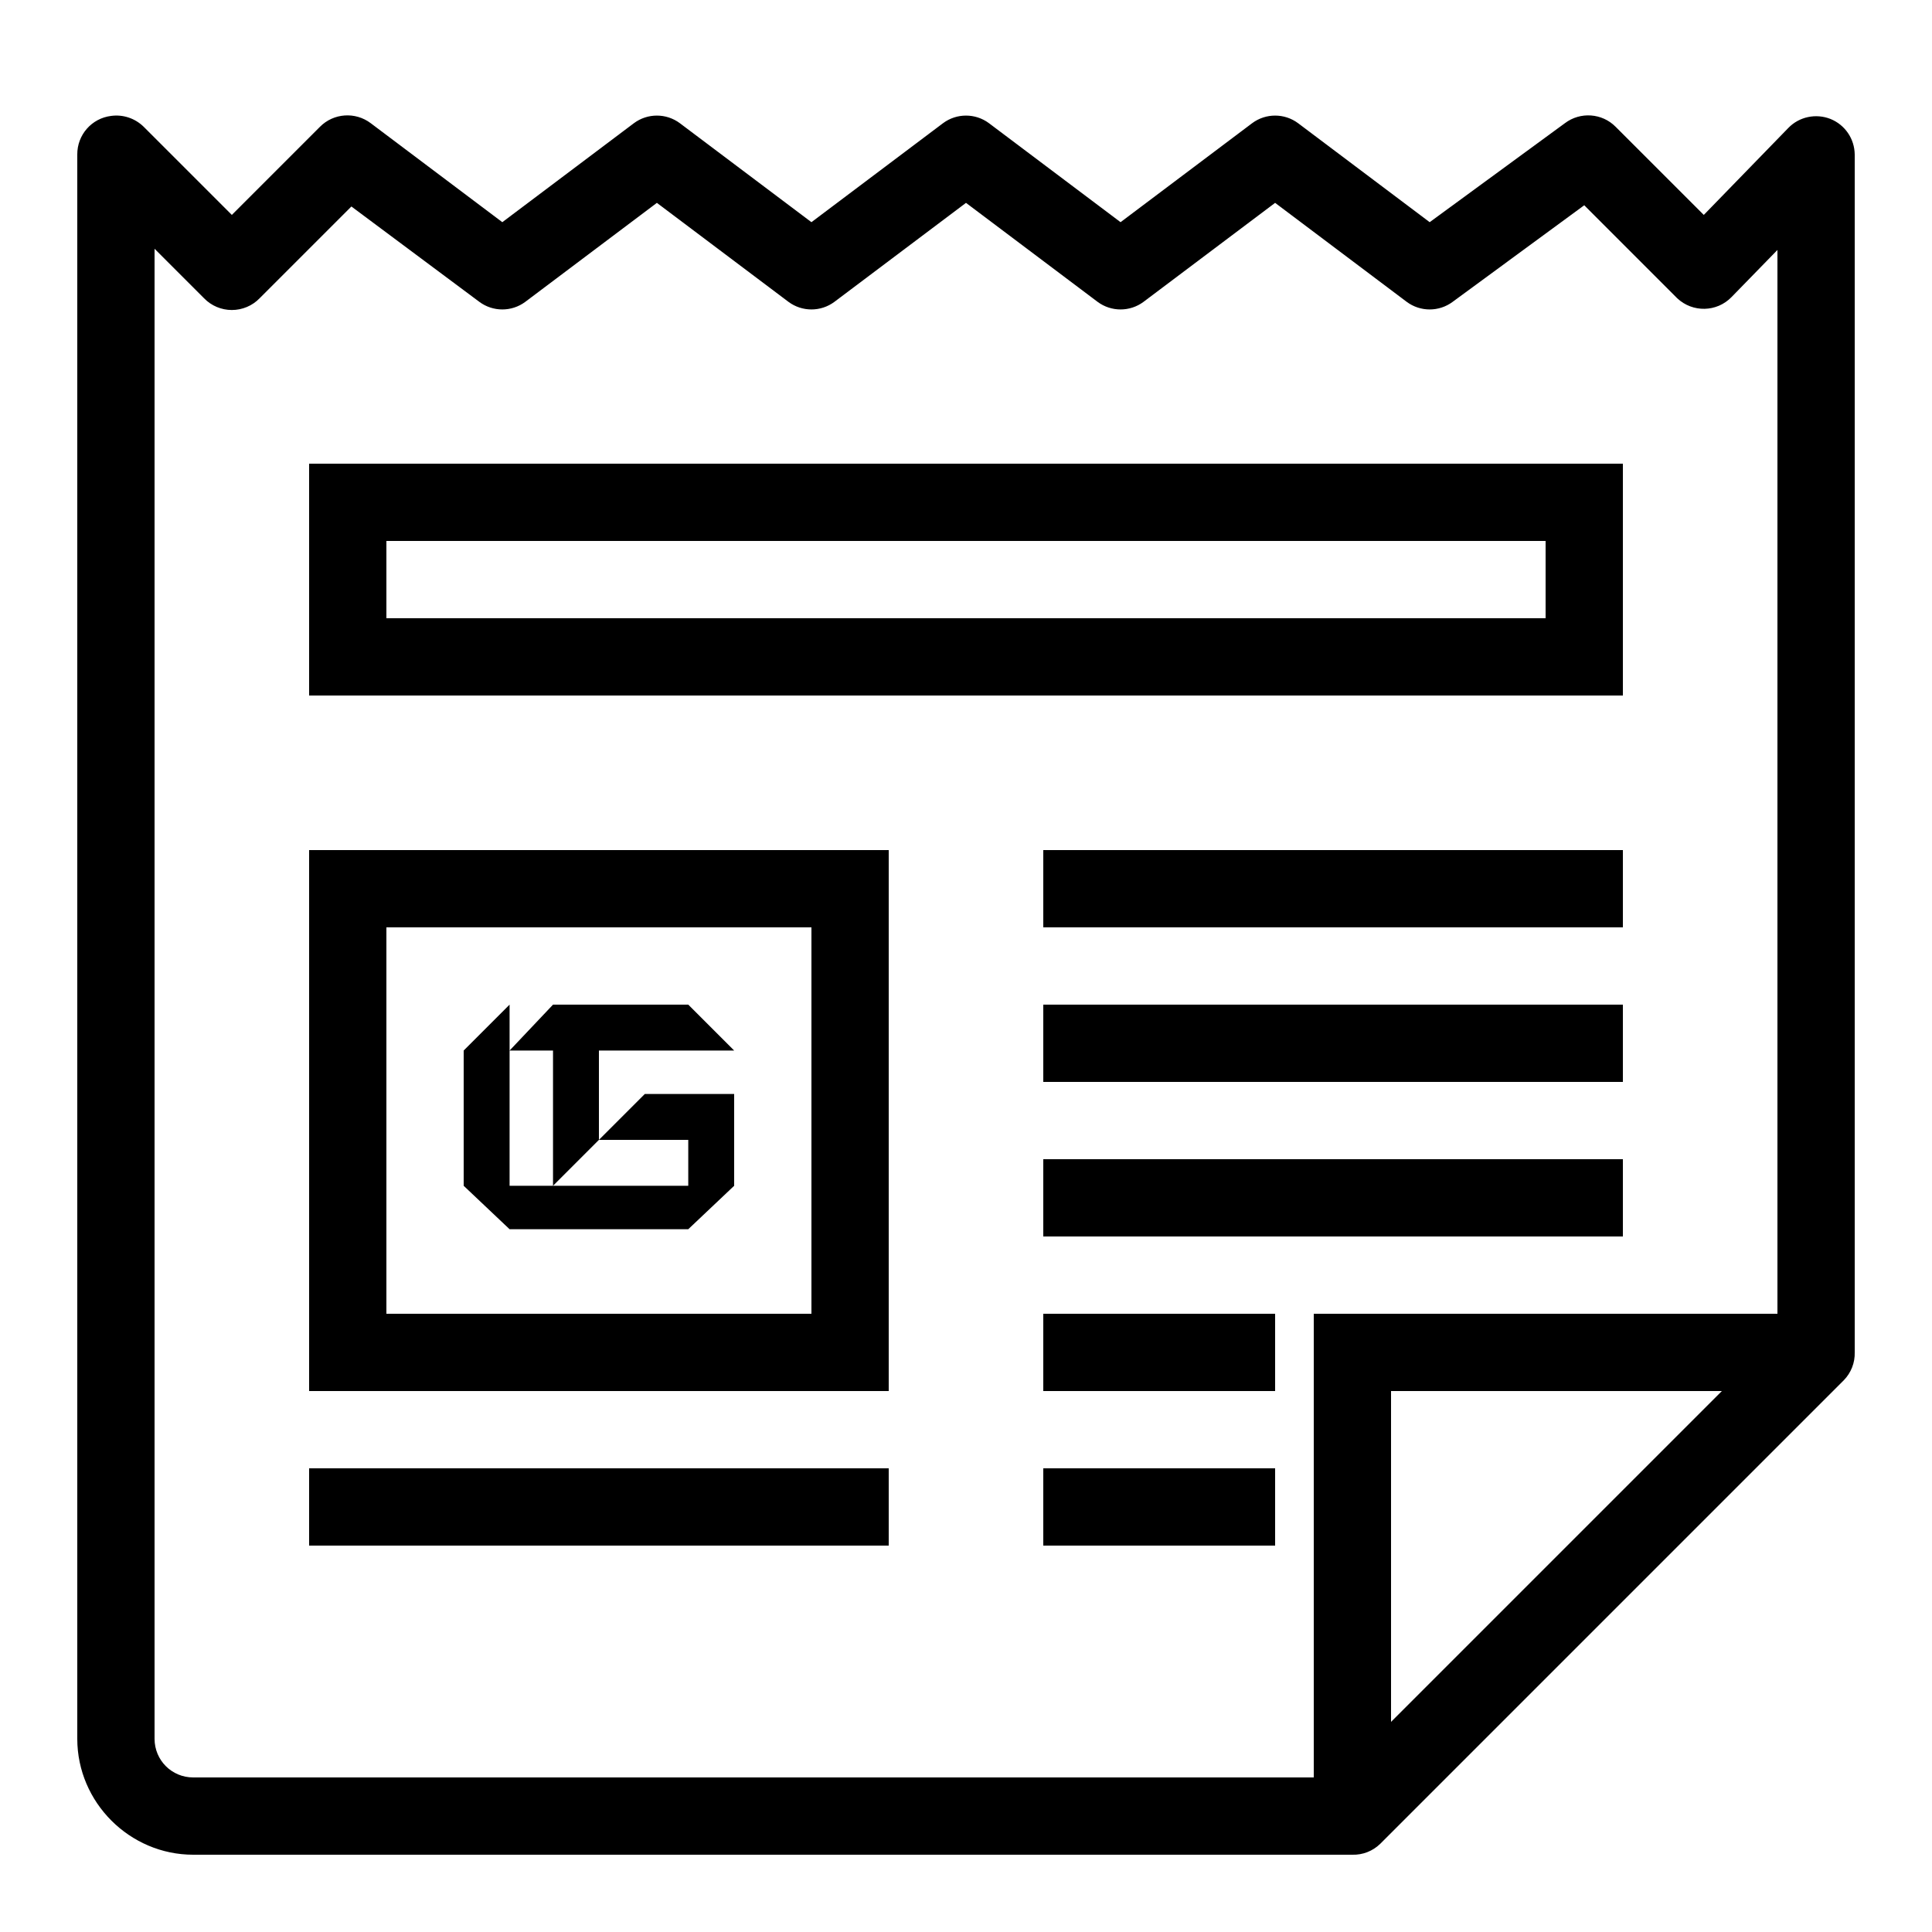
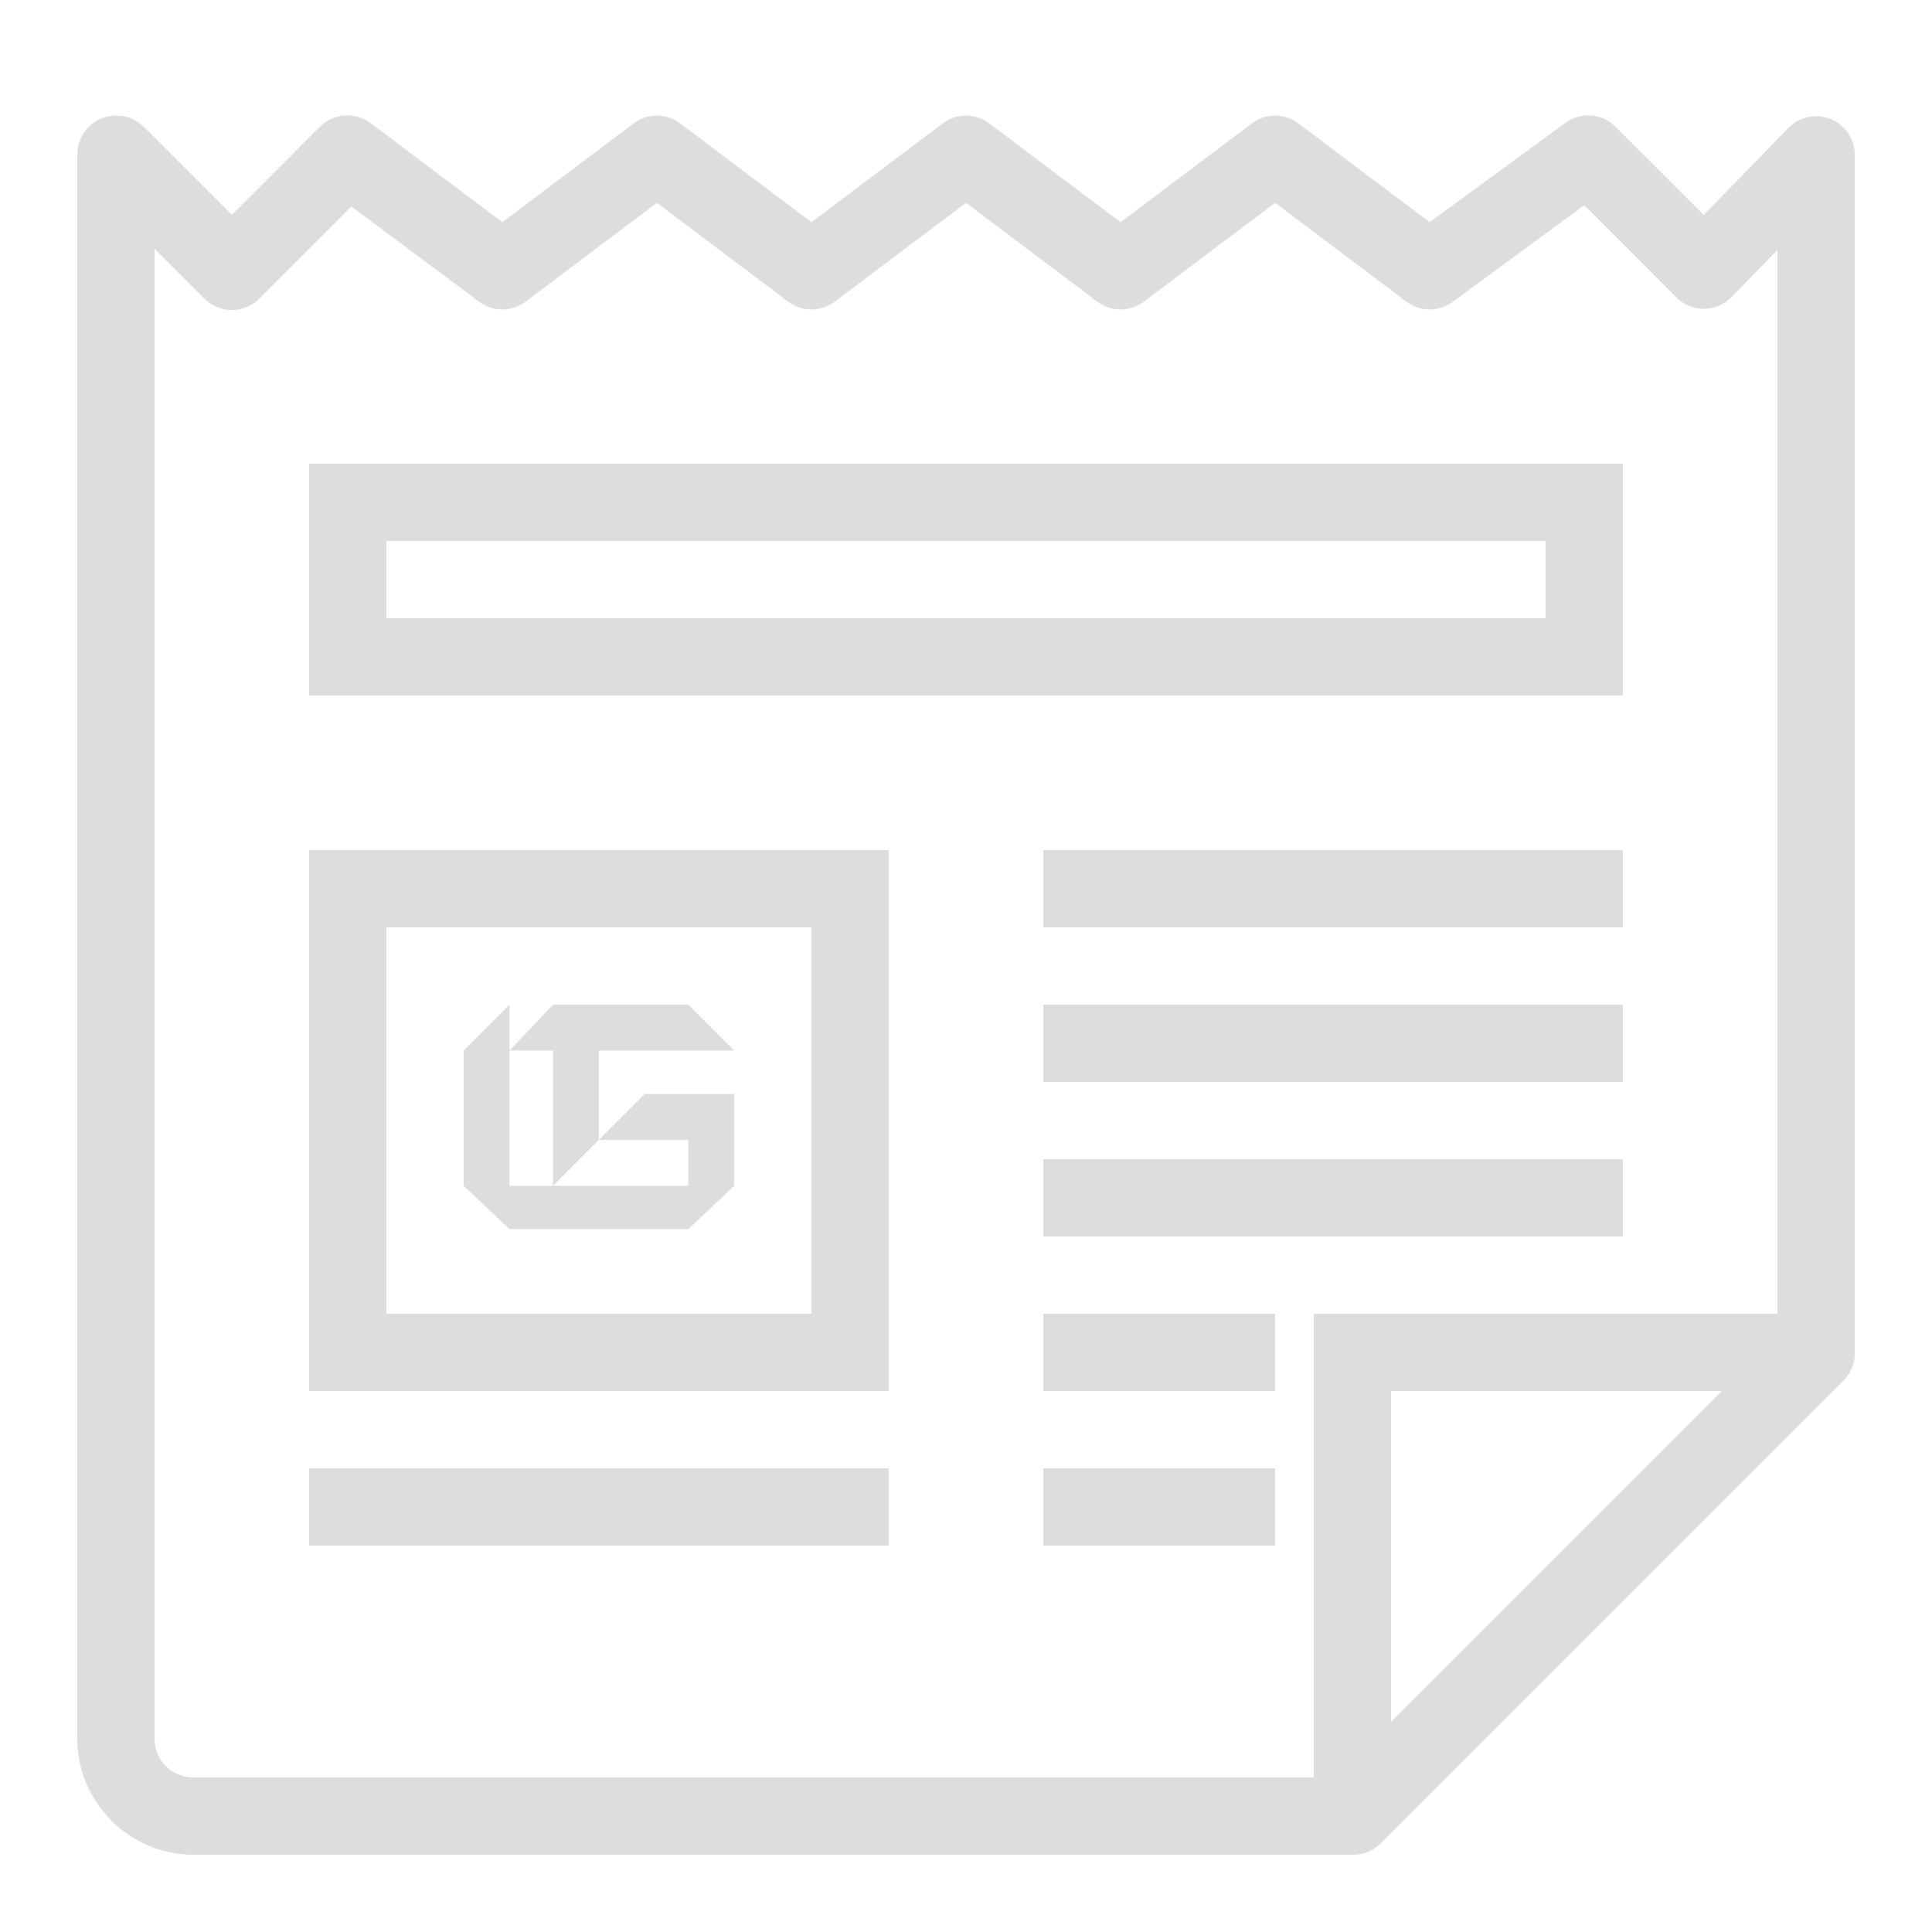
- <svg xmlns="http://www.w3.org/2000/svg" version="1.0" x="0px" y="0px" viewBox="0 0 50 50" class="icon icons8-Новости-Google">
+ <svg xmlns="http://www.w3.org/2000/svg" viewBox="0 0 50 50" version="1.1" width="20" height="20" style="fill: rgb(221, 221, 221);">
  <g id="surface1">
    <path style=" " d="M 2.875 3 C 2.371 3.062 1.996 3.492 2 4 L 2 45 C 2 46.645 3.355 48 5 48 L 35 48 C 35.266 48.008 35.527 47.906 35.719 47.719 L 47.719 35.719 C 47.906 35.527 48.008 35.266 48 35 L 48 4 C 47.996 3.594 47.75 3.23 47.371 3.078 C 46.996 2.93 46.562 3.02 46.281 3.312 L 44.094 5.562 L 41.812 3.281 C 41.461 2.926 40.898 2.887 40.5 3.188 L 37 5.75 L 33.594 3.188 C 33.242 2.926 32.758 2.926 32.406 3.188 L 29 5.75 L 25.594 3.188 C 25.242 2.926 24.758 2.926 24.406 3.188 L 21 5.75 L 17.594 3.188 C 17.242 2.926 16.758 2.926 16.406 3.188 L 13 5.75 L 9.594 3.188 C 9.195 2.887 8.633 2.926 8.281 3.281 L 6 5.562 L 3.719 3.281 C 3.496 3.062 3.184 2.957 2.875 3 Z M 17 5.25 L 20.406 7.812 C 20.758 8.074 21.242 8.074 21.594 7.812 L 25 5.25 L 28.406 7.812 C 28.758 8.074 29.242 8.074 29.594 7.812 L 33 5.25 L 36.406 7.812 C 36.758 8.074 37.242 8.074 37.594 7.812 L 41 5.312 L 43.406 7.719 C 43.805 8.094 44.43 8.082 44.812 7.688 L 46 6.469 L 46 34 L 34 34 L 34 46 L 5 46 C 4.445 46 4 45.555 4 45 L 4 6.438 L 5.281 7.719 C 5.469 7.914 5.73 8.023 6 8.023 C 6.27 8.023 6.531 7.914 6.719 7.719 L 9.094 5.344 L 12.406 7.812 C 12.758 8.074 13.242 8.074 13.594 7.812 Z M 8 12 L 8 18 L 42 18 L 42 12 Z M 10 14 L 40 14 L 40 16 L 10 16 Z M 8 22 L 8 36 L 23 36 L 23 22 Z M 27 22 L 27 24 L 42 24 L 42 22 Z M 10 24 L 21 24 L 21 34 L 10 34 Z M 13.188 26 L 12 27.188 L 12 30.688 L 13.188 31.812 L 17.812 31.812 L 19 30.688 L 19 28.312 L 16.688 28.312 L 15.5 29.5 L 17.812 29.5 L 17.812 30.688 L 13.188 30.688 Z M 13.188 27.188 L 14.312 27.188 L 14.312 30.688 L 15.5 29.5 L 15.5 27.188 L 19 27.188 L 17.812 26 L 14.312 26 Z M 27 26 L 27 28 L 42 28 L 42 26 Z M 27 30 L 27 32 L 42 32 L 42 30 Z M 27 34 L 27 36 L 33 36 L 33 34 Z M 36 36 L 44.562 36 L 36 44.562 Z M 8 38 L 8 40 L 23 40 L 23 38 Z M 27 38 L 27 40 L 33 40 L 33 38 Z " />
  </g>
</svg>
